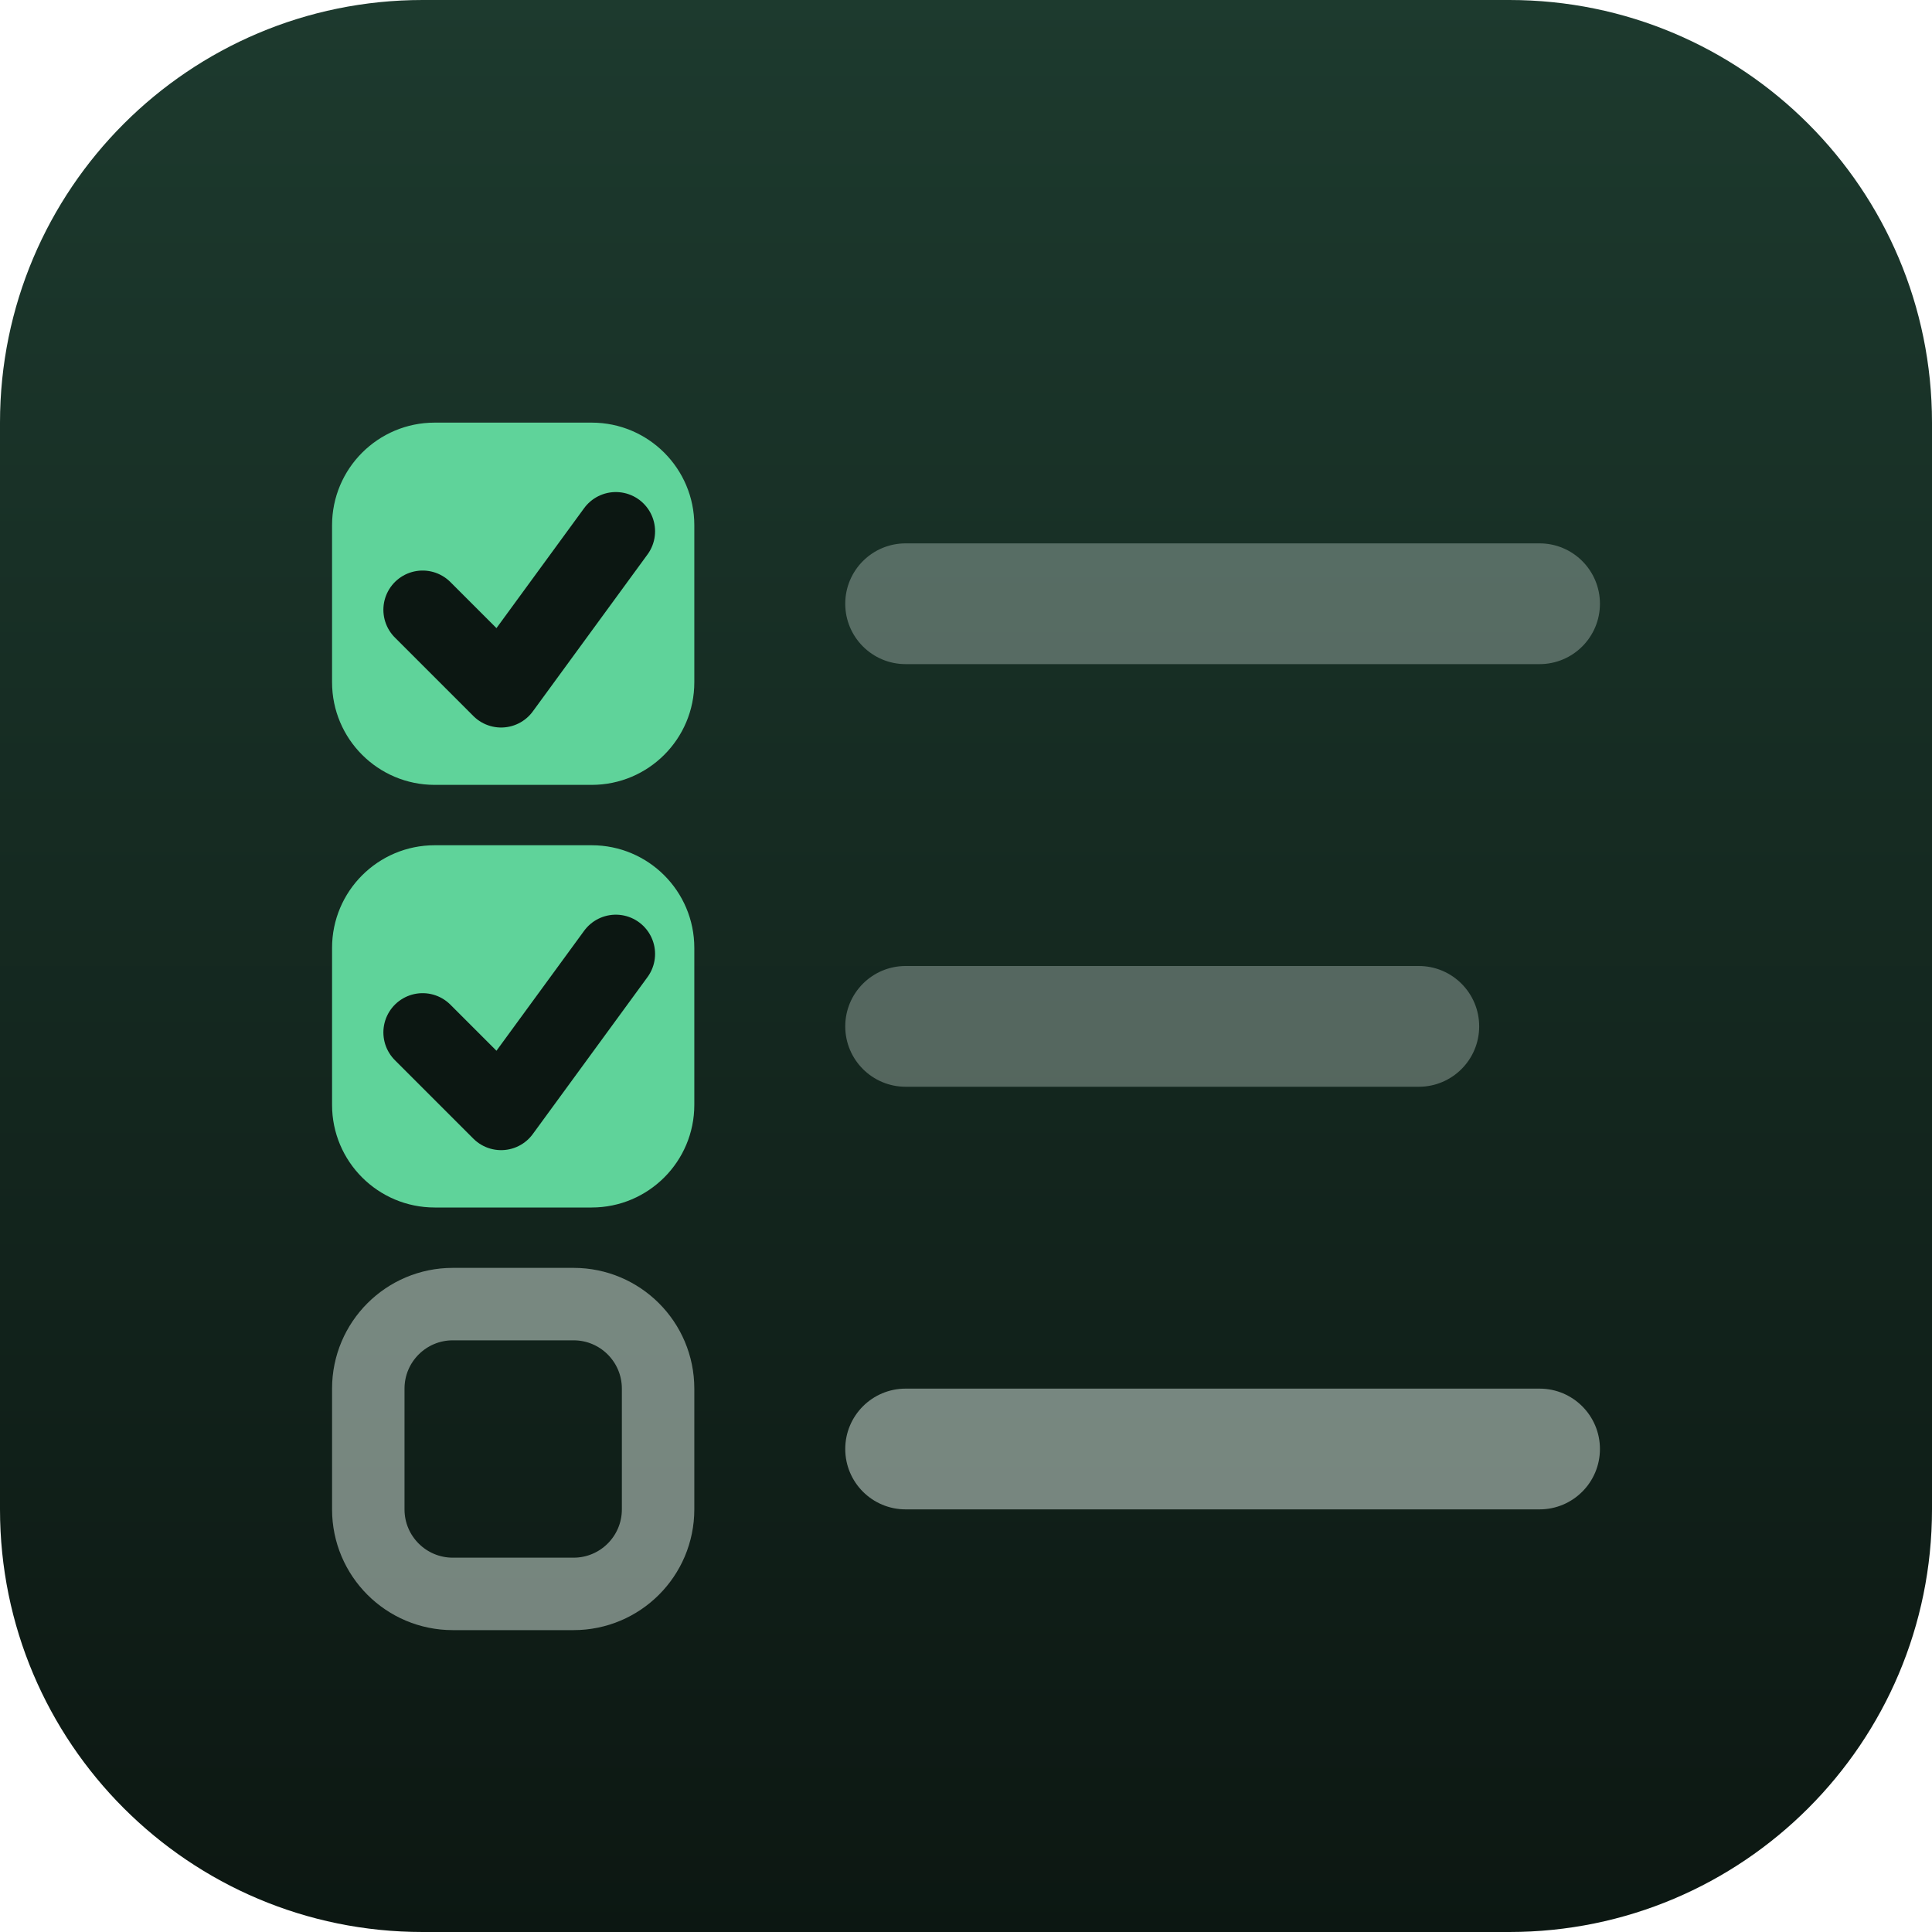
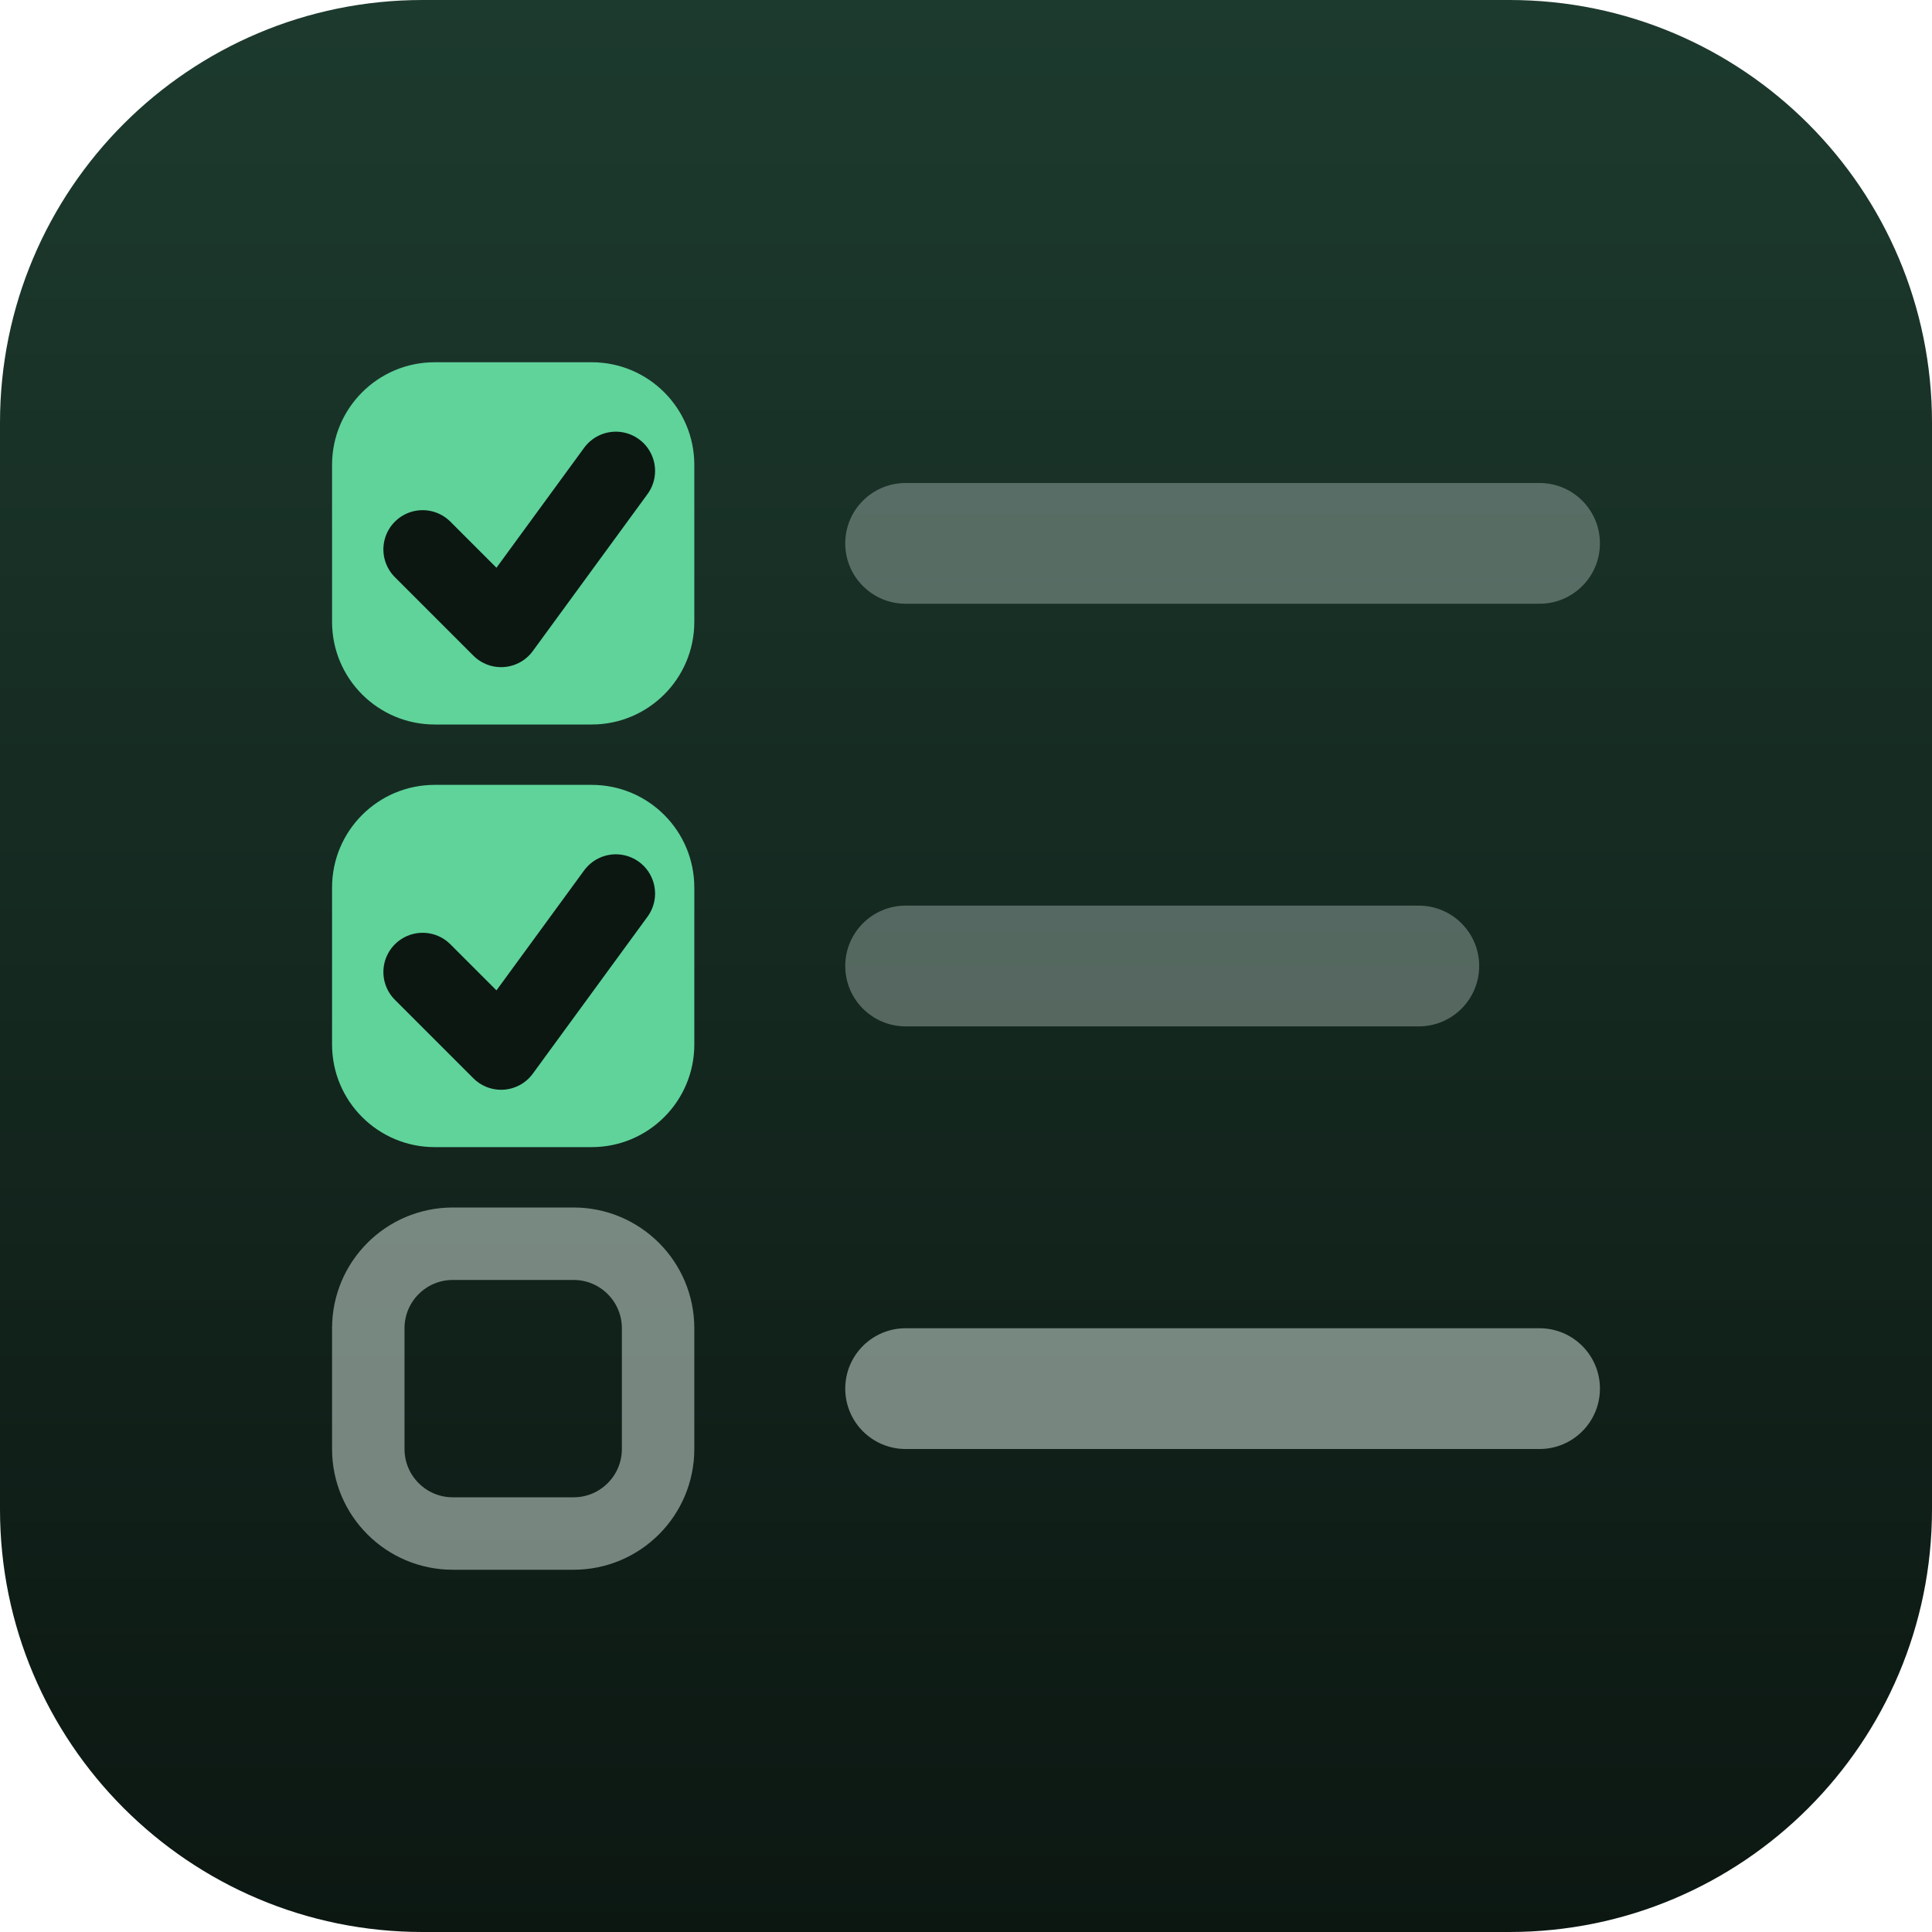
<svg xmlns="http://www.w3.org/2000/svg" viewBox="0 0 64 64" width="64" height="64" role="img" aria-label="TODO">
  <defs>
    <linearGradient id="todo-bg" x1="0" y1="0" x2="0" y2="1">
      <stop offset="0" stop-color="#1d3a2e" />
      <stop offset="1" stop-color="#0c1712" />
    </linearGradient>
  </defs>
  <rect width="64" height="64" rx="14" fill="url(#todo-bg)" />
-   <g fill="#5fd39a">
-     <rect x="11" y="14" width="12" height="12" rx="3.4" />
-     <rect x="11" y="28" width="12" height="12" rx="3.4" />
-   </g>
-   <g fill="none" stroke="#0c1712" stroke-width="2.6" stroke-linecap="round" stroke-linejoin="round">
-     <path d="M14 20.2 16.6 22.8 20.4 17.6" />
-     <path d="M14 34.2 16.6 36.8 20.4 31.6" />
-   </g>
-   <rect x="12.2" y="43.2" width="9.6" height="9.6" rx="2.8" fill="none" stroke="#dfeee7" stroke-opacity="0.5" stroke-width="2.4" />
-   <g fill="#dfeee7">
-     <rect x="28" y="18" width="25" height="4" rx="2" fill-opacity="0.32" />
-     <rect x="28" y="32" width="21" height="4" rx="2" fill-opacity="0.32" />
-     <rect x="28" y="46" width="25" height="4" rx="2" fill-opacity="0.5" />
+   <g transform="translate(0 -2)">
+     <g fill="#5fd39a">
+       <rect x="11" y="14" width="12" height="12" rx="3.4" />
+       <rect x="11" y="28" width="12" height="12" rx="3.4" />
+     </g>
+     <g fill="none" stroke="#0c1712" stroke-width="2.6" stroke-linecap="round" stroke-linejoin="round">
+       <path d="M14 20.2 16.6 22.8 20.4 17.6" />
+       <path d="M14 34.2 16.6 36.8 20.4 31.6" />
+     </g>
+     <rect x="12.2" y="43.2" width="9.6" height="9.6" rx="2.8" fill="none" stroke="#dfeee7" stroke-opacity="0.5" stroke-width="2.4" />
+     <g fill="#dfeee7">
+       <rect x="28" y="18" width="25" height="4" rx="2" fill-opacity="0.32" />
+       <rect x="28" y="32" width="21" height="4" rx="2" fill-opacity="0.32" />
+       <rect x="28" y="46" width="25" height="4" rx="2" fill-opacity="0.5" />
+     </g>
  </g>
</svg>
